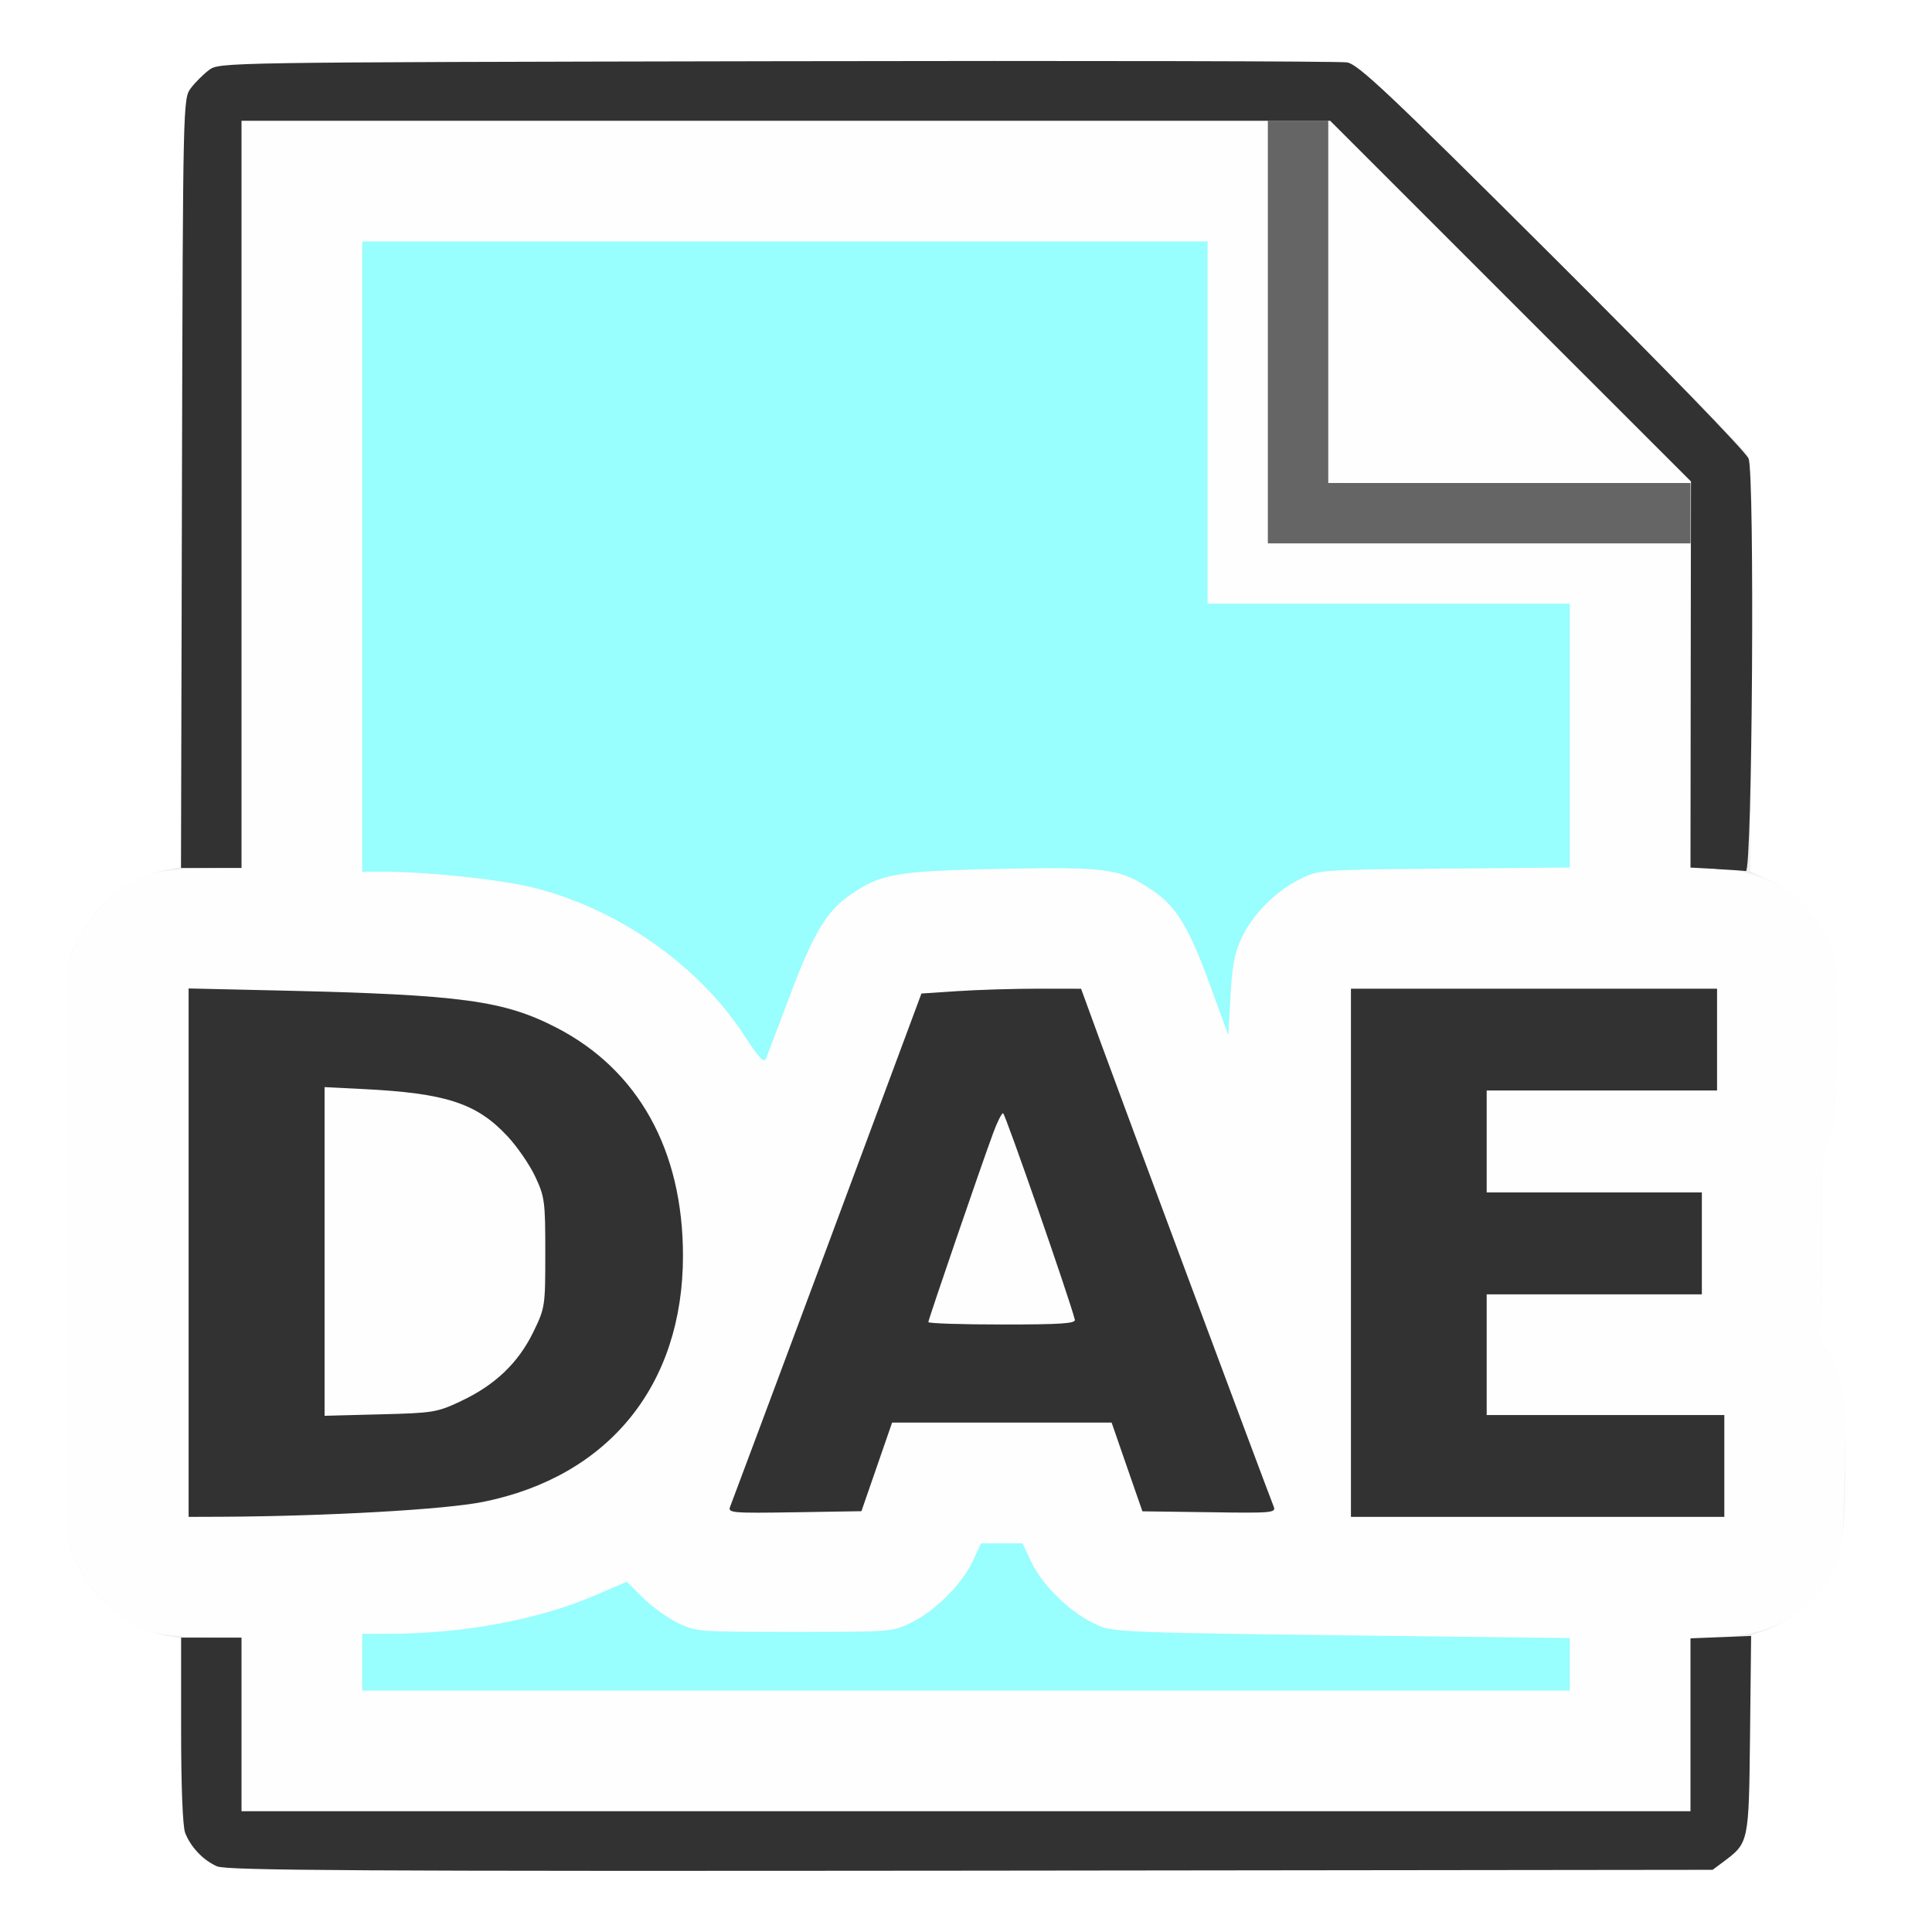
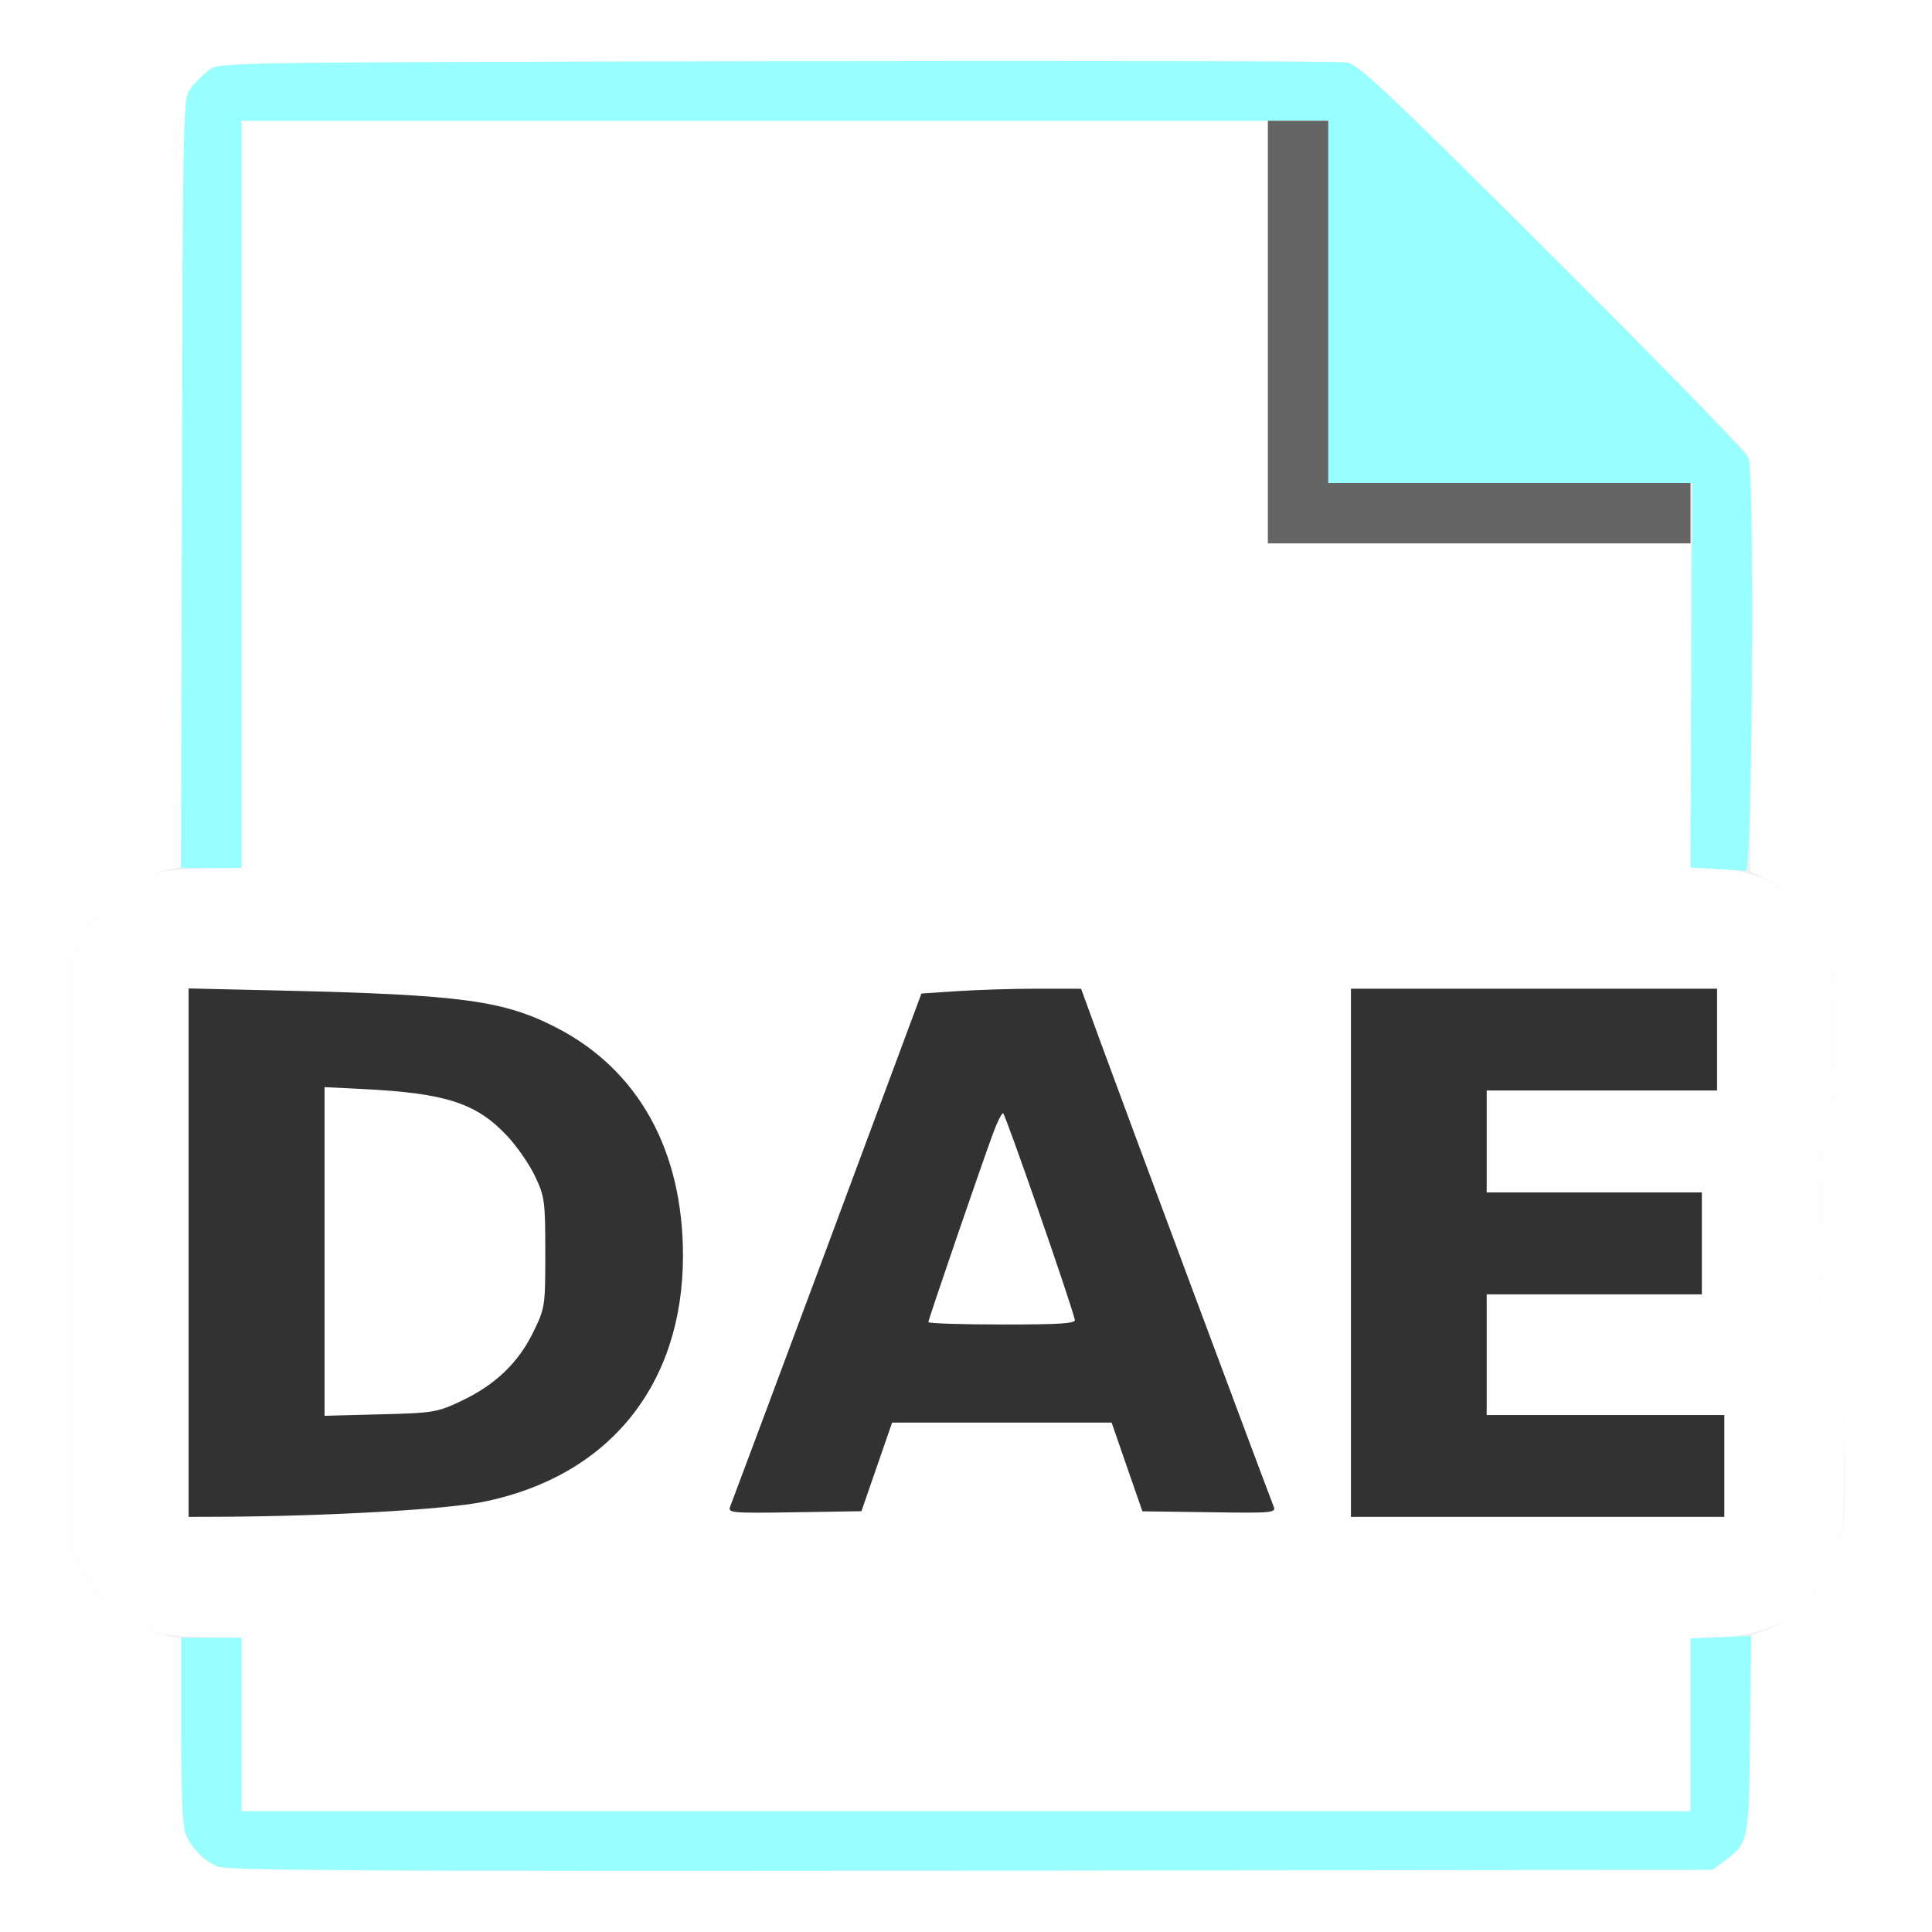
<svg xmlns="http://www.w3.org/2000/svg" version="1.1" id="svg2" width="16" height="16" viewBox="0 0 16 16">
  <defs id="defs6" />
  <g id="LOAD_DAE">
    <path style="fill:#ffffff;stroke-width:0.031" d="M 0,8 V 0 h 8 8 v 8 8 H 8 0 Z m 14.269,7.42 c 0.216,-0.161 0.214,-0.154 0.224,-1.057 l 0.009,-0.82 0.116,-0.041 c 0.178,-0.064 0.37,-0.208 0.47,-0.354 0.167,-0.243 0.192,-0.374 0.192,-1.007 0,-0.617 -0.026,-0.763 -0.172,-0.979 -0.059,-0.087 -0.067,-0.122 -0.042,-0.204 0.016,-0.054 0.027,-0.394 0.023,-0.755 -0.006,-0.591 -6.31e-4,-0.669 0.053,-0.781 0.053,-0.111 0.06,-0.199 0.06,-0.812 1.2e-5,-0.669 -0.002,-0.692 -0.077,-0.844 -0.099,-0.2 -0.288,-0.389 -0.479,-0.478 l -0.151,-0.071 0.007,-1.695 c 0.005,-1.175 -0.004,-1.714 -0.027,-1.757 -0.019,-0.034 -0.749,-0.774 -1.622,-1.645 C 11.499,0.768 11.25,0.533 11.156,0.517 c -0.06,-0.01 -2.186,-0.015 -4.724,-0.01 -4.605,0.009 -4.615,0.009 -4.701,0.073 -0.047,0.035 -0.115,0.103 -0.151,0.151 -0.064,0.086 -0.064,0.11 -0.073,3.268 l -0.008,3.182 -0.115,0.021 C 1.084,7.259 0.797,7.48 0.656,7.766 L 0.578,7.922 V 10.375 12.828 l 0.077,0.156 c 0.141,0.285 0.428,0.507 0.73,0.564 L 1.5,13.569 v 0.76 c 0,0.788 0.012,0.876 0.135,1.01 0.153,0.167 -0.212,0.158 6.402,0.151 l 6.146,-0.007 z" id="path827" />
-     <path style="fill:#fefefe;stroke-width:0.031" d="M 2,14.285 V 13.569 L 1.648,13.556 C 1.358,13.546 1.27,13.53 1.141,13.468 0.943,13.372 0.755,13.185 0.656,12.984 L 0.578,12.828 V 10.375 7.922 L 0.656,7.766 C 0.755,7.565 0.943,7.378 1.141,7.282 1.27,7.22 1.358,7.204 1.648,7.194 L 2,7.181 V 4.09 1 H 6.25 10.5 V 2.75 4.5 H 12.25 14 v 1.34 1.34 l 0.242,0.015 c 0.404,0.025 0.711,0.223 0.884,0.571 0.075,0.152 0.077,0.175 0.077,0.844 -10e-6,0.613 -0.006,0.701 -0.06,0.812 -0.054,0.112 -0.059,0.191 -0.053,0.781 0.004,0.361 -0.007,0.701 -0.023,0.755 -0.025,0.082 -0.018,0.117 0.043,0.206 0.154,0.226 0.177,0.371 0.165,1.043 -0.01,0.586 -0.015,0.63 -0.088,0.777 -0.178,0.36 -0.479,0.549 -0.915,0.572 L 14,13.57 V 14.285 15 H 8 2 Z m 11,-0.502 v -0.217 l -1.055,-0.012 C 9.116,13.52 9.22,13.524 9.047,13.438 8.847,13.34 8.627,13.12 8.538,12.93 L 8.468,12.781 H 8.297 8.125 l -0.069,0.148 c -0.089,0.19 -0.309,0.41 -0.509,0.509 -0.154,0.076 -0.168,0.077 -0.969,0.077 -0.802,0 -0.815,-10e-4 -0.969,-0.077 -0.086,-0.043 -0.215,-0.136 -0.287,-0.208 L 5.191,13.099 4.916,13.217 C 4.461,13.413 3.838,13.529 3.242,13.531 L 3,13.531 V 13.766 14 h 5 5 z M 2.891,12.532 c 0.951,-0.034 1.302,-0.094 1.703,-0.291 0.669,-0.328 1.062,-1.011 1.062,-1.842 0,-0.651 -0.19,-1.162 -0.575,-1.541 C 4.828,8.609 4.481,8.412 4.156,8.333 3.886,8.267 3.312,8.226 2.352,8.204 L 1.562,8.186 V 10.374 12.562 l 0.273,-0.001 c 0.15,-6.56e-4 0.625,-0.014 1.055,-0.029 z M 2.688,10.364 V 9.003 l 0.32,0.016 C 3.692,9.053 3.947,9.136 4.201,9.408 4.282,9.494 4.386,9.645 4.432,9.743 4.511,9.911 4.516,9.949 4.516,10.375 c 0,0.447 -0.001,0.456 -0.101,0.66 -0.124,0.253 -0.317,0.437 -0.596,0.569 -0.199,0.094 -0.23,0.099 -0.67,0.11 L 2.688,11.726 Z m 11.594,1.777 V 11.719 H 13.297 12.312 v -0.5 -0.5 h 0.891 0.891 V 10.297 9.875 H 13.203 12.312 V 9.453 9.031 h 0.953 0.953 V 8.609 8.188 H 12.703 11.188 v 2.188 2.188 h 1.547 1.547 z m -7.021,0.008 0.127,-0.367 H 8.297 9.206 l 0.127,0.367 0.127,0.367 0.555,0.009 c 0.52,0.008 0.553,0.005 0.532,-0.047 C 10.494,12.343 9.272,9.064 9.121,8.649 L 8.953,8.189 8.594,8.188 C 8.396,8.188 8.099,8.197 7.933,8.208 L 7.631,8.228 6.851,10.325 c -0.429,1.153 -0.791,2.122 -0.804,2.152 -0.021,0.052 0.011,0.055 0.532,0.047 l 0.555,-0.009 z M 7.688,10.949 c 0,-0.021 0.435,-1.29 0.538,-1.566 0.033,-0.09 0.07,-0.164 0.082,-0.164 0.017,9.37e-5 0.553,1.543 0.594,1.709 0.008,0.033 -0.113,0.041 -0.602,0.041 -0.336,0 -0.612,-0.009 -0.612,-0.02 z M 6.542,8.243 C 6.735,7.729 6.846,7.545 7.04,7.411 7.298,7.234 7.411,7.214 8.286,7.195 9.176,7.177 9.28,7.192 9.552,7.378 9.744,7.511 9.846,7.679 10.019,8.152 l 0.153,0.418 0.018,-0.324 c 0.014,-0.252 0.035,-0.359 0.093,-0.481 0.095,-0.198 0.282,-0.386 0.483,-0.485 0.155,-0.077 0.161,-0.077 1.195,-0.087 L 13,7.184 V 6.092 5 H 11.5 10 V 3.5 2 H 6.5 3 V 4.609 7.219 l 0.195,3.219e-4 C 3.549,7.22 4.136,7.282 4.406,7.348 5.106,7.518 5.778,7.986 6.161,8.569 6.293,8.771 6.329,8.808 6.346,8.761 6.358,8.729 6.446,8.496 6.542,8.243 Z M 12.508,4.008 11,3.999 V 2.492 0.985 L 12.516,2.5 c 0.834,0.833 1.516,1.519 1.516,1.523 0,0.004 -0.004,0.005 -0.008,4.281e-4 -0.004,-0.004 -0.686,-0.011 -1.516,-0.016 z" id="path825" />
-     <path style="fill:#98fefe;stroke-width:0.031" d="M 3,13.766 V 13.531 l 0.242,-5.41e-4 c 0.596,-0.001 1.219,-0.118 1.674,-0.313 l 0.275,-0.118 0.131,0.131 c 0.072,0.072 0.201,0.166 0.287,0.208 0.154,0.076 0.167,0.077 0.969,0.077 0.801,0 0.815,-0.001 0.969,-0.077 0.2,-0.099 0.42,-0.319 0.509,-0.509 l 0.069,-0.148 H 8.297 8.468 l 0.069,0.148 c 0.089,0.19 0.309,0.41 0.509,0.509 0.173,0.085 0.069,0.081 2.898,0.115 L 13,13.566 v 0.217 0.217 H 8 3 V 13.766 Z M 6.161,8.569 C 5.778,7.986 5.106,7.518 4.406,7.348 4.136,7.282 3.549,7.22 3.195,7.219 L 3,7.219 V 4.609 2 H 6.5 10 V 3.5 5 h 1.5 1.5 v 1.092 1.092 l -1.039,0.009 c -1.034,0.009 -1.04,0.01 -1.195,0.087 -0.201,0.099 -0.388,0.287 -0.483,0.485 -0.058,0.121 -0.079,0.229 -0.093,0.481 l -0.018,0.324 -0.153,-0.418 C 9.846,7.679 9.744,7.511 9.552,7.378 9.28,7.192 9.176,7.177 8.286,7.195 7.411,7.214 7.298,7.234 7.04,7.411 6.846,7.545 6.735,7.729 6.542,8.243 6.446,8.496 6.358,8.729 6.346,8.761 c -0.018,0.047 -0.054,0.01 -0.186,-0.192 z" id="path823" />
+     <path style="fill:#fefefe;stroke-width:0.031" d="M 2,14.285 V 13.569 L 1.648,13.556 C 1.358,13.546 1.27,13.53 1.141,13.468 0.943,13.372 0.755,13.185 0.656,12.984 L 0.578,12.828 V 10.375 7.922 L 0.656,7.766 C 0.755,7.565 0.943,7.378 1.141,7.282 1.27,7.22 1.358,7.204 1.648,7.194 L 2,7.181 V 4.09 1 H 6.25 10.5 V 2.75 4.5 H 12.25 14 v 1.34 1.34 l 0.242,0.015 c 0.404,0.025 0.711,0.223 0.884,0.571 0.075,0.152 0.077,0.175 0.077,0.844 -10e-6,0.613 -0.006,0.701 -0.06,0.812 -0.054,0.112 -0.059,0.191 -0.053,0.781 0.004,0.361 -0.007,0.701 -0.023,0.755 -0.025,0.082 -0.018,0.117 0.043,0.206 0.154,0.226 0.177,0.371 0.165,1.043 -0.01,0.586 -0.015,0.63 -0.088,0.777 -0.178,0.36 -0.479,0.549 -0.915,0.572 L 14,13.57 V 14.285 15 H 8 2 Z m 0.891,-1.752 c 0.951,-0.034 1.302,-0.094 1.703,-0.291 0.669,-0.328 1.062,-1.011 1.062,-1.842 0,-0.651 -0.19,-1.162 -0.575,-1.541 C 4.828,8.609 4.481,8.412 4.156,8.333 3.886,8.267 3.312,8.226 2.352,8.204 L 1.562,8.186 V 10.374 12.562 l 0.273,-0.001 c 0.15,-6.56e-4 0.625,-0.014 1.055,-0.029 z M 2.688,10.364 V 9.003 l 0.32,0.016 C 3.692,9.053 3.947,9.136 4.201,9.408 4.282,9.494 4.386,9.645 4.432,9.743 4.511,9.911 4.516,9.949 4.516,10.375 c 0,0.447 -0.001,0.456 -0.101,0.66 -0.124,0.253 -0.317,0.437 -0.596,0.569 -0.199,0.094 -0.23,0.099 -0.67,0.11 L 2.688,11.726 Z m 11.594,1.777 V 11.719 H 13.297 12.312 v -0.5 -0.5 h 0.891 0.891 V 10.297 9.875 H 13.203 12.312 V 9.453 9.031 h 0.953 0.953 V 8.609 8.188 H 12.703 11.188 v 2.188 2.188 h 1.547 1.547 z m -7.021,0.008 0.127,-0.367 H 8.297 9.206 l 0.127,0.367 0.127,0.367 0.555,0.009 c 0.52,0.008 0.553,0.005 0.532,-0.047 C 10.494,12.343 9.272,9.064 9.121,8.649 L 8.953,8.189 8.594,8.188 C 8.396,8.188 8.099,8.197 7.933,8.208 L 7.631,8.228 6.851,10.325 c -0.429,1.153 -0.791,2.122 -0.804,2.152 -0.021,0.052 0.011,0.055 0.532,0.047 l 0.555,-0.009 z M 7.688,10.949 c 0,-0.021 0.435,-1.29 0.538,-1.566 0.033,-0.09 0.07,-0.164 0.082,-0.164 0.017,9.37e-5 0.553,1.543 0.594,1.709 0.008,0.033 -0.113,0.041 -0.602,0.041 -0.336,0 -0.612,-0.009 -0.612,-0.02 z" id="path825" />
+     <path style="fill:#98fefe;stroke-width:0.031" d="M 1.797,15.456 C 1.682,15.405 1.578,15.295 1.533,15.178 1.513,15.124 1.5,14.791 1.5,14.326 V 13.562 H 1.75 2 V 14.281 15 h 6 6 v -0.716 -0.716 l 0.251,-0.01 0.251,-0.01 -0.009,0.818 c -0.01,0.901 -0.009,0.894 -0.224,1.055 l -0.086,0.064 -6.146,0.007 c -5.074,0.005 -6.162,-5.73e-4 -6.24,-0.035 z m 12.414,-8.26 -0.211,-0.011 0.008,-1.592 0.008,-1.592 -1.508,7.2e-6 L 11,4 V 2.5 1 H 6.5 2 V 4.094 7.188 H 1.75 1.499 l 0.008,-3.185 c 0.008,-3.162 0.009,-3.186 0.073,-3.272 0.035,-0.047 0.103,-0.115 0.151,-0.151 0.086,-0.064 0.096,-0.064 4.701,-0.073 2.538,-0.005 4.664,-4.4719e-4 4.724,0.01 0.093,0.016 0.343,0.252 1.699,1.603 0.919,0.916 1.605,1.623 1.626,1.678 0.052,0.134 0.031,3.425 -0.022,3.416 -0.02,-0.003 -0.132,-0.011 -0.248,-0.017 z" id="path823" />
    <path style="fill:#656565;stroke-width:0.031" d="M 10.5,2.75 V 1 H 10.75 11 V 2.5 4 H 12.5 14 V 4.25 4.5 H 12.25 10.5 Z" id="path821" />
-     <path style="fill:#323232;stroke-width:0.031" d="M 1.797,15.456 C 1.682,15.405 1.578,15.295 1.533,15.178 1.513,15.124 1.5,14.791 1.5,14.326 V 13.562 H 1.75 2 V 14.281 15 h 6 6 v -0.716 -0.716 l 0.251,-0.01 0.251,-0.01 -0.009,0.818 c -0.01,0.901 -0.009,0.894 -0.224,1.055 l -0.086,0.064 -6.146,0.007 C 2.962,15.497 1.874,15.491 1.797,15.456 Z M 1.562,10.374 V 8.186 l 0.789,0.018 c 1.468,0.034 1.821,0.082 2.258,0.307 0.677,0.349 1.047,1.015 1.047,1.889 0,1.071 -0.615,1.828 -1.656,2.038 -0.313,0.063 -1.3,0.119 -2.164,0.123 L 1.562,12.562 Z m 2.256,1.229 C 4.098,11.472 4.291,11.288 4.415,11.035 4.514,10.831 4.516,10.822 4.516,10.375 4.516,9.949 4.511,9.911 4.432,9.743 4.386,9.645 4.282,9.494 4.201,9.408 3.947,9.136 3.692,9.053 3.008,9.019 L 2.688,9.003 v 1.361 1.361 l 0.461,-0.012 c 0.44,-0.011 0.47,-0.016 0.67,-0.11 z M 11.188,10.375 V 8.188 h 1.516 1.516 V 8.609 9.031 H 13.266 12.312 V 9.453 9.875 h 0.891 0.891 v 0.422 0.422 H 13.203 12.312 v 0.5 0.5 h 0.984 0.984 V 12.141 12.562 H 12.734 11.188 Z M 6.047,12.477 C 6.059,12.447 6.421,11.478 6.851,10.325 L 7.631,8.228 7.933,8.208 C 8.099,8.197 8.396,8.188 8.594,8.188 l 0.359,4.218e-4 0.168,0.46 c 0.151,0.415 1.373,3.694 1.427,3.828 0.021,0.052 -0.012,0.055 -0.532,0.047 L 9.461,12.516 9.333,12.148 9.206,11.781 H 8.297 7.388 l -0.127,0.367 -0.127,0.367 -0.555,0.009 c -0.521,0.008 -0.553,0.005 -0.532,-0.047 z M 8.901,10.928 C 8.86,10.762 8.324,9.219 8.307,9.219 8.295,9.219 8.258,9.293 8.225,9.383 8.123,9.659 7.688,10.928 7.688,10.949 c 0,0.011 0.275,0.02 0.612,0.02 0.488,0 0.61,-0.008 0.602,-0.041 z m 5.31,-3.732 -0.211,-0.011 0.002,-1.599 0.002,-1.599 L 12.509,2.493 11.016,1 H 6.508 2 V 4.094 7.188 H 1.75 1.499 l 0.008,-3.185 c 0.008,-3.162 0.009,-3.186 0.073,-3.272 0.035,-0.047 0.103,-0.115 0.151,-0.151 0.086,-0.064 0.096,-0.064 4.701,-0.073 2.538,-0.005 4.664,-4.4719e-4 4.724,0.01 0.093,0.016 0.343,0.252 1.699,1.603 0.919,0.916 1.605,1.623 1.626,1.678 0.052,0.134 0.031,3.425 -0.022,3.416 -0.02,-0.003 -0.132,-0.011 -0.248,-0.017 z" id="path819" />
+     <path style="fill:#323232;stroke-width:0.031" d="M 1.562,10.374 V 8.186 l 0.789,0.018 c 1.468,0.034 1.821,0.082 2.258,0.307 0.677,0.349 1.047,1.015 1.047,1.889 0,1.071 -0.615,1.828 -1.656,2.038 -0.313,0.063 -1.3,0.119 -2.164,0.123 L 1.562,12.562 Z m 2.256,1.229 C 4.098,11.472 4.291,11.288 4.415,11.035 4.514,10.831 4.516,10.822 4.516,10.375 4.516,9.949 4.511,9.911 4.432,9.743 4.386,9.645 4.282,9.494 4.201,9.408 3.947,9.136 3.692,9.053 3.008,9.019 L 2.688,9.003 v 1.361 1.361 l 0.461,-0.012 c 0.44,-0.011 0.47,-0.016 0.67,-0.11 z M 11.188,10.375 V 8.188 h 1.516 1.516 V 8.609 9.031 H 13.266 12.312 V 9.453 9.875 h 0.891 0.891 v 0.422 0.422 H 13.203 12.312 v 0.5 0.5 h 0.984 0.984 V 12.141 12.562 H 12.734 11.188 Z M 6.047,12.477 C 6.059,12.447 6.421,11.478 6.851,10.325 L 7.631,8.228 7.933,8.208 C 8.099,8.197 8.396,8.188 8.594,8.188 l 0.359,4.218e-4 0.168,0.46 c 0.151,0.415 1.373,3.694 1.427,3.828 0.021,0.052 -0.012,0.055 -0.532,0.047 L 9.461,12.516 9.333,12.148 9.206,11.781 H 8.297 7.388 l -0.127,0.367 -0.127,0.367 -0.555,0.009 c -0.521,0.008 -0.553,0.005 -0.532,-0.047 z M 8.901,10.928 C 8.86,10.762 8.324,9.219 8.307,9.219 8.295,9.219 8.258,9.293 8.225,9.383 8.123,9.659 7.688,10.928 7.688,10.949 c 0,0.011 0.275,0.02 0.612,0.02 0.488,0 0.61,-0.008 0.602,-0.041 z" id="path819" />
  </g>
</svg>
